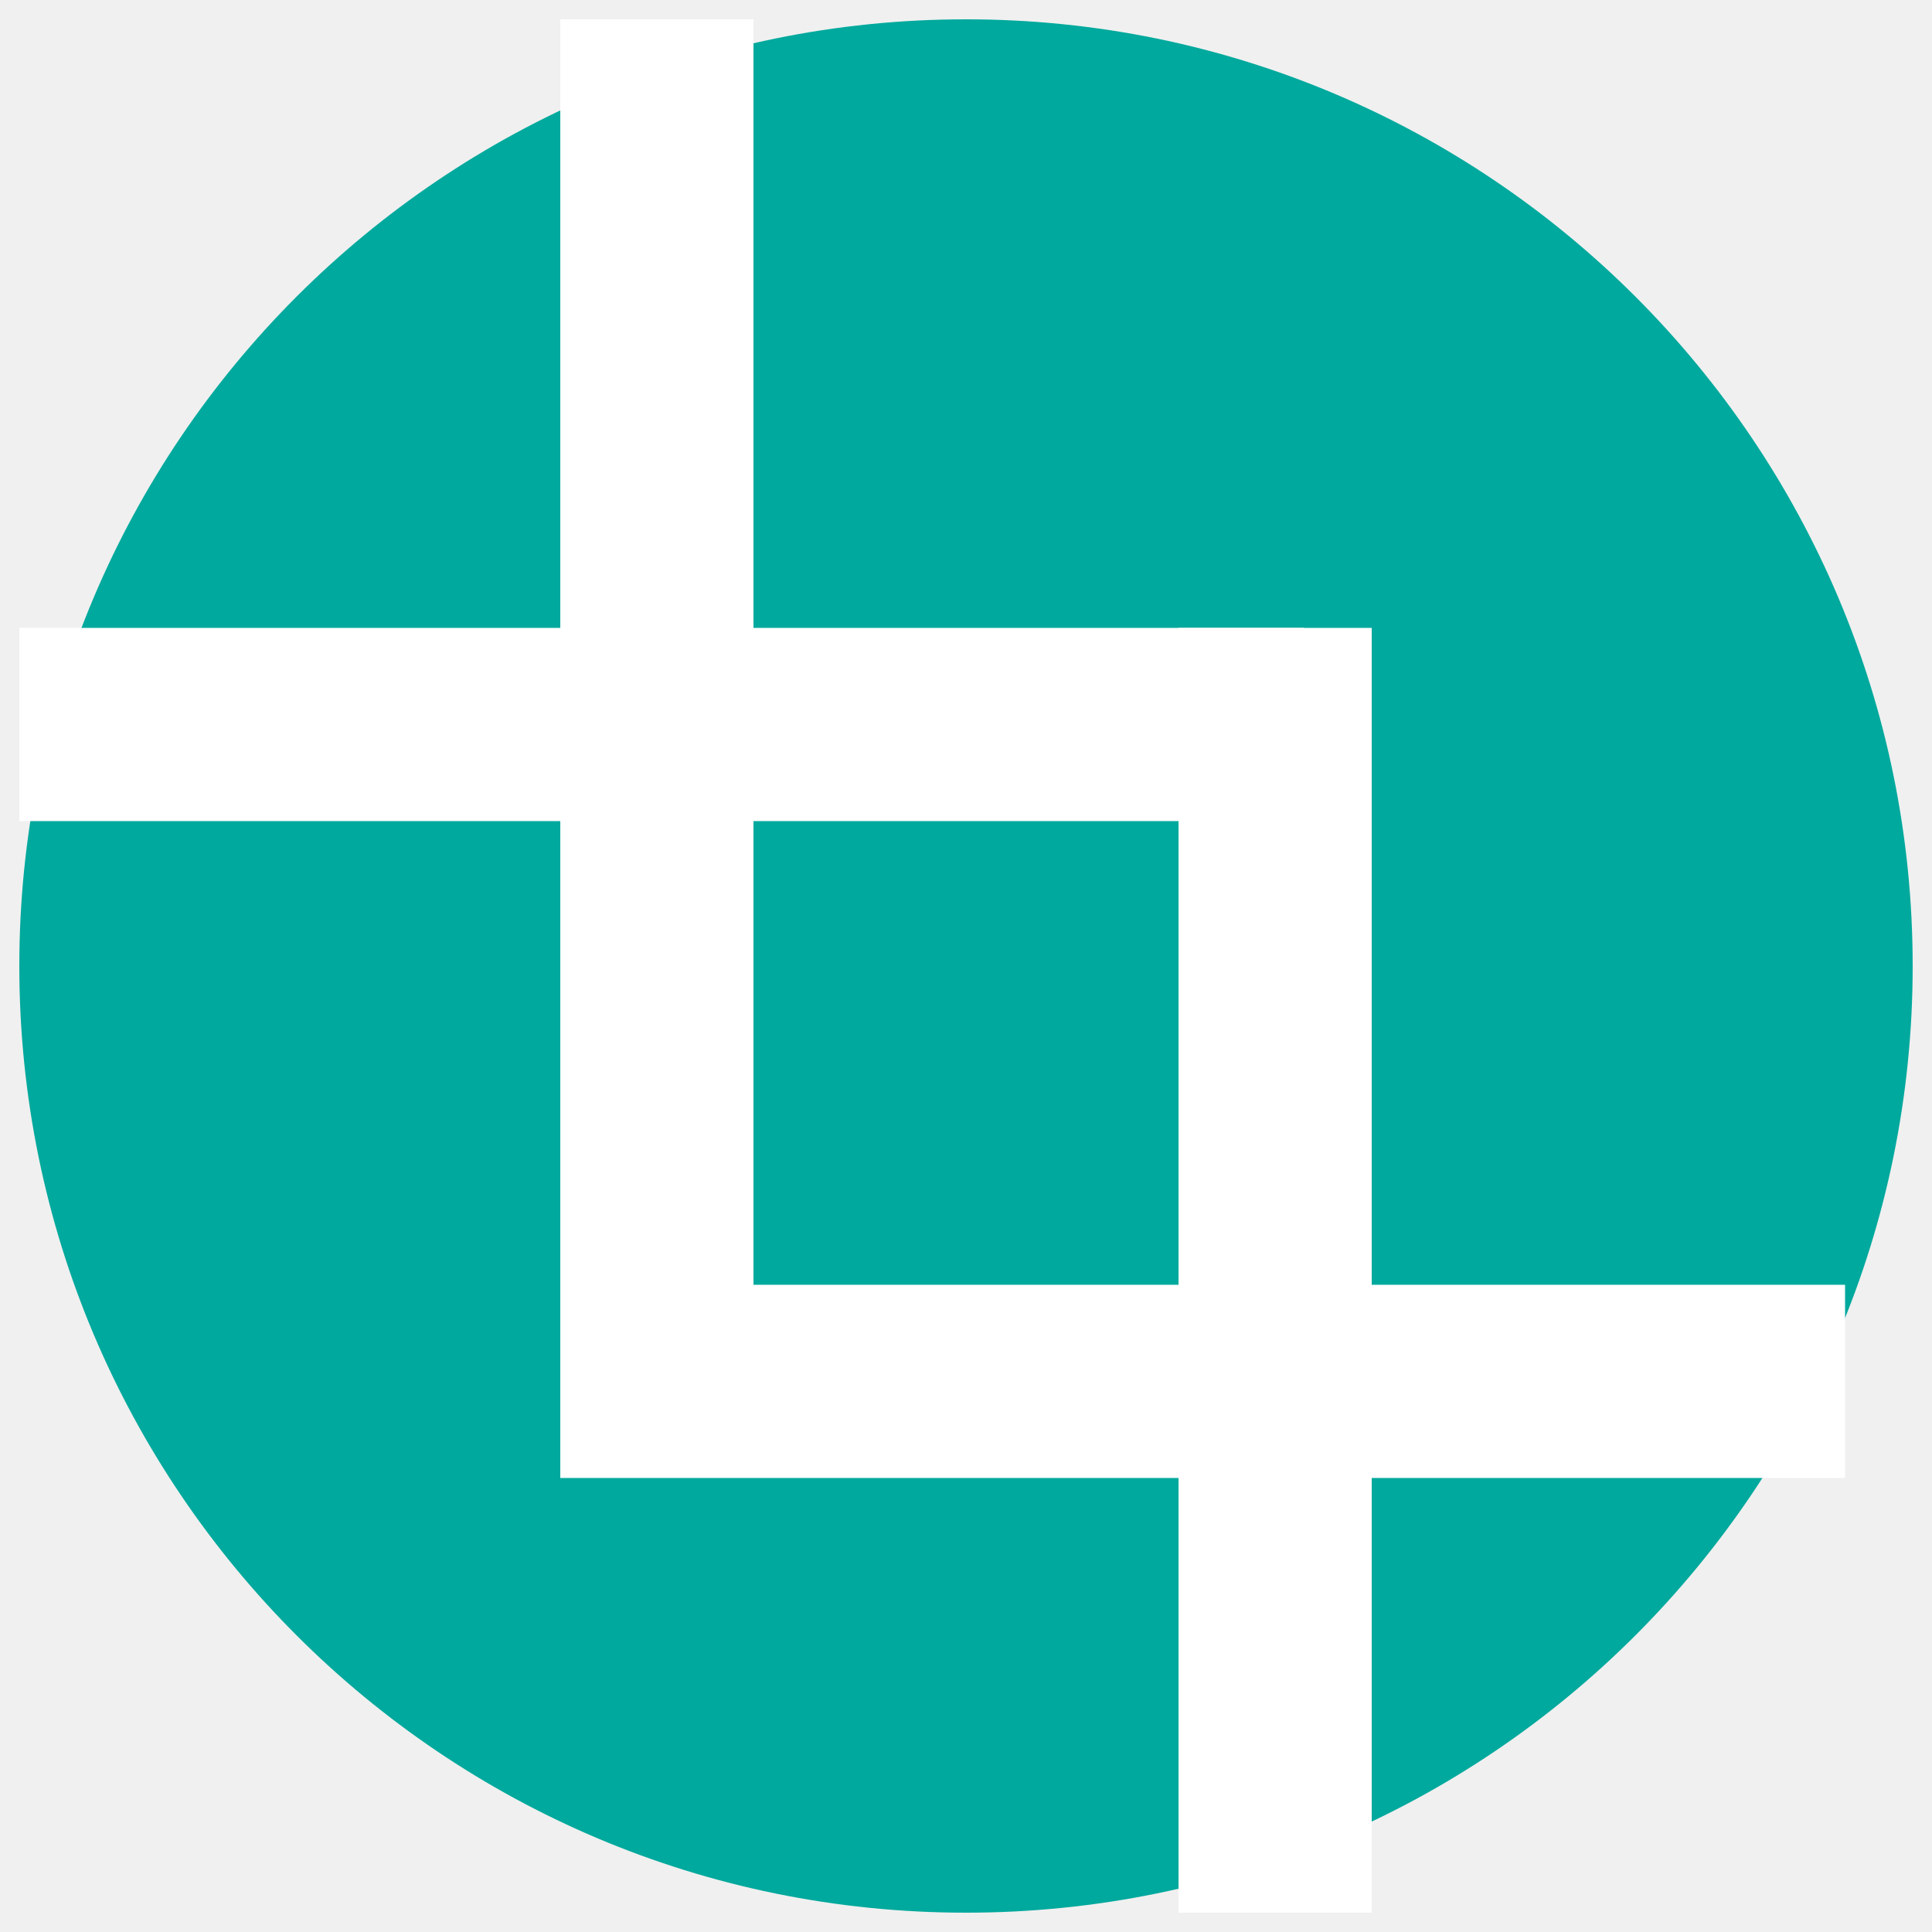
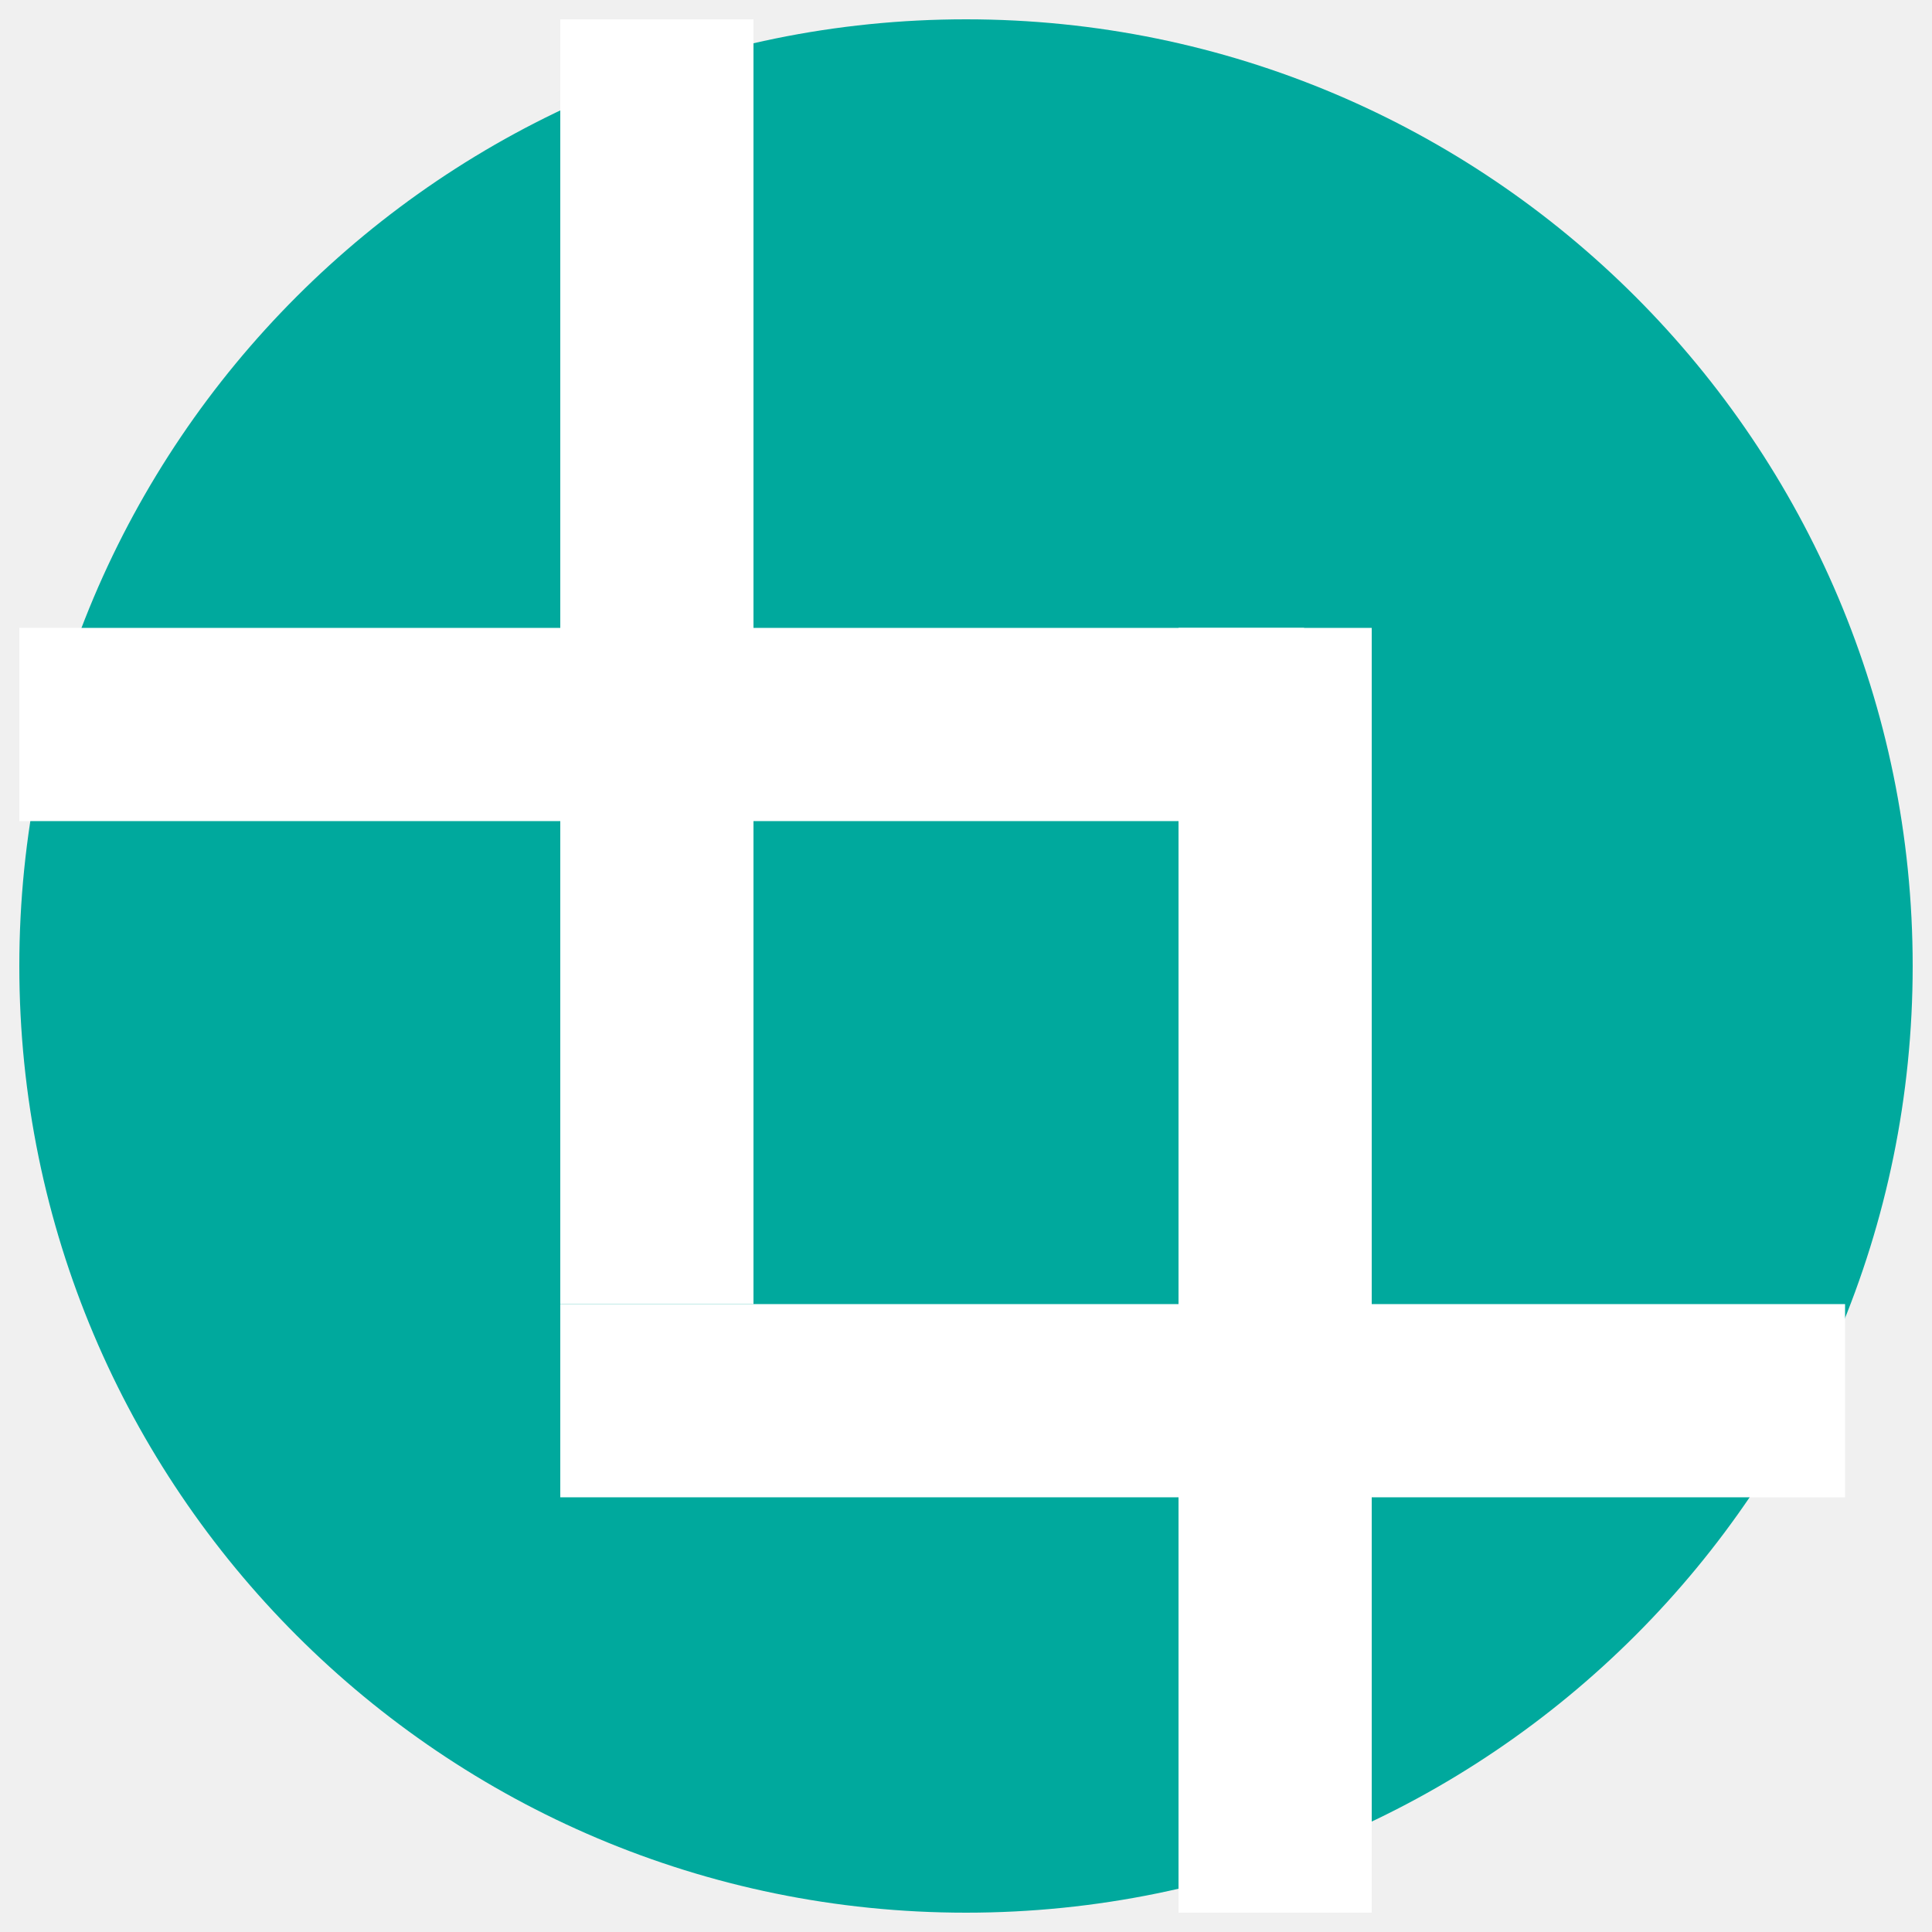
<svg xmlns="http://www.w3.org/2000/svg" viewBox="0 0 200 200" width="512" height="512">
  <circle cx="100" cy="100" r="98" fill="#00A99D" />
  <rect x="2" y="65" width="133" height="20" fill="white" />
  <rect x="58" y="2" width="20" height="133" fill="white" />
-   <rect x="58" y="133" width="133" height="20" fill="white" />
+   <rect x="58" y="135" width="133" height="20" fill="white" />
  <rect x="122" y="65" width="20" height="133" fill="white" />
</svg>
